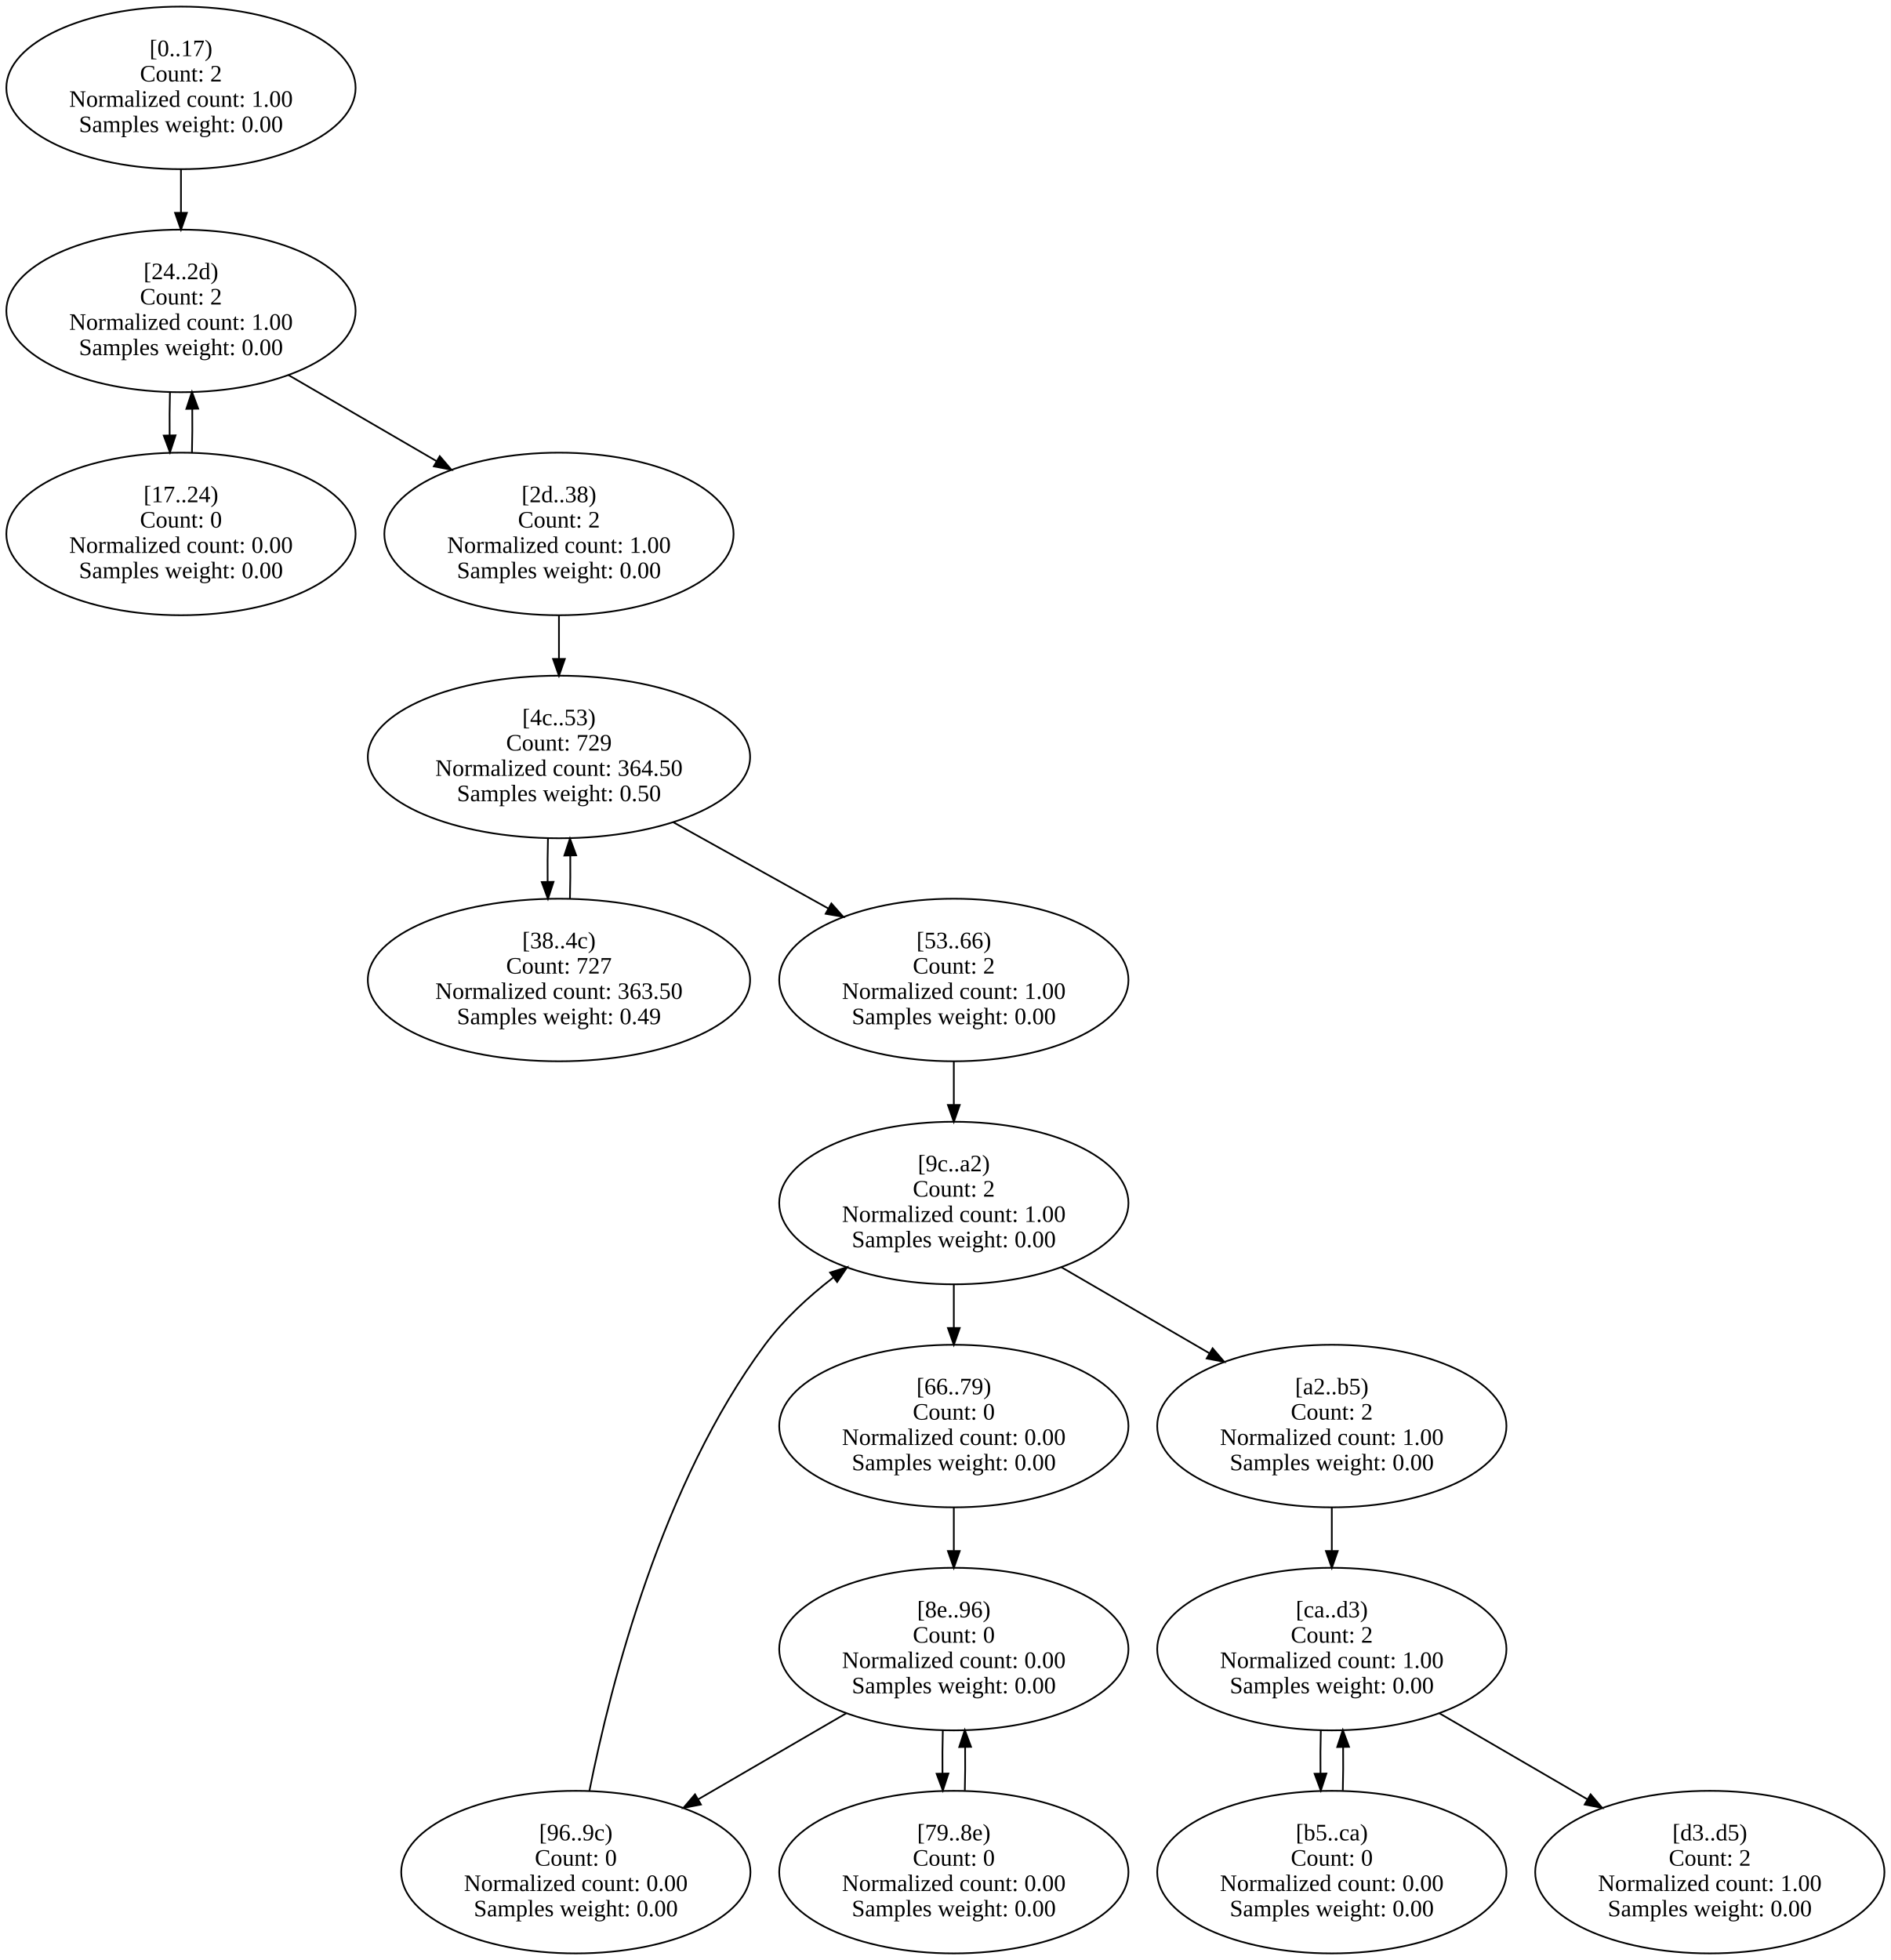
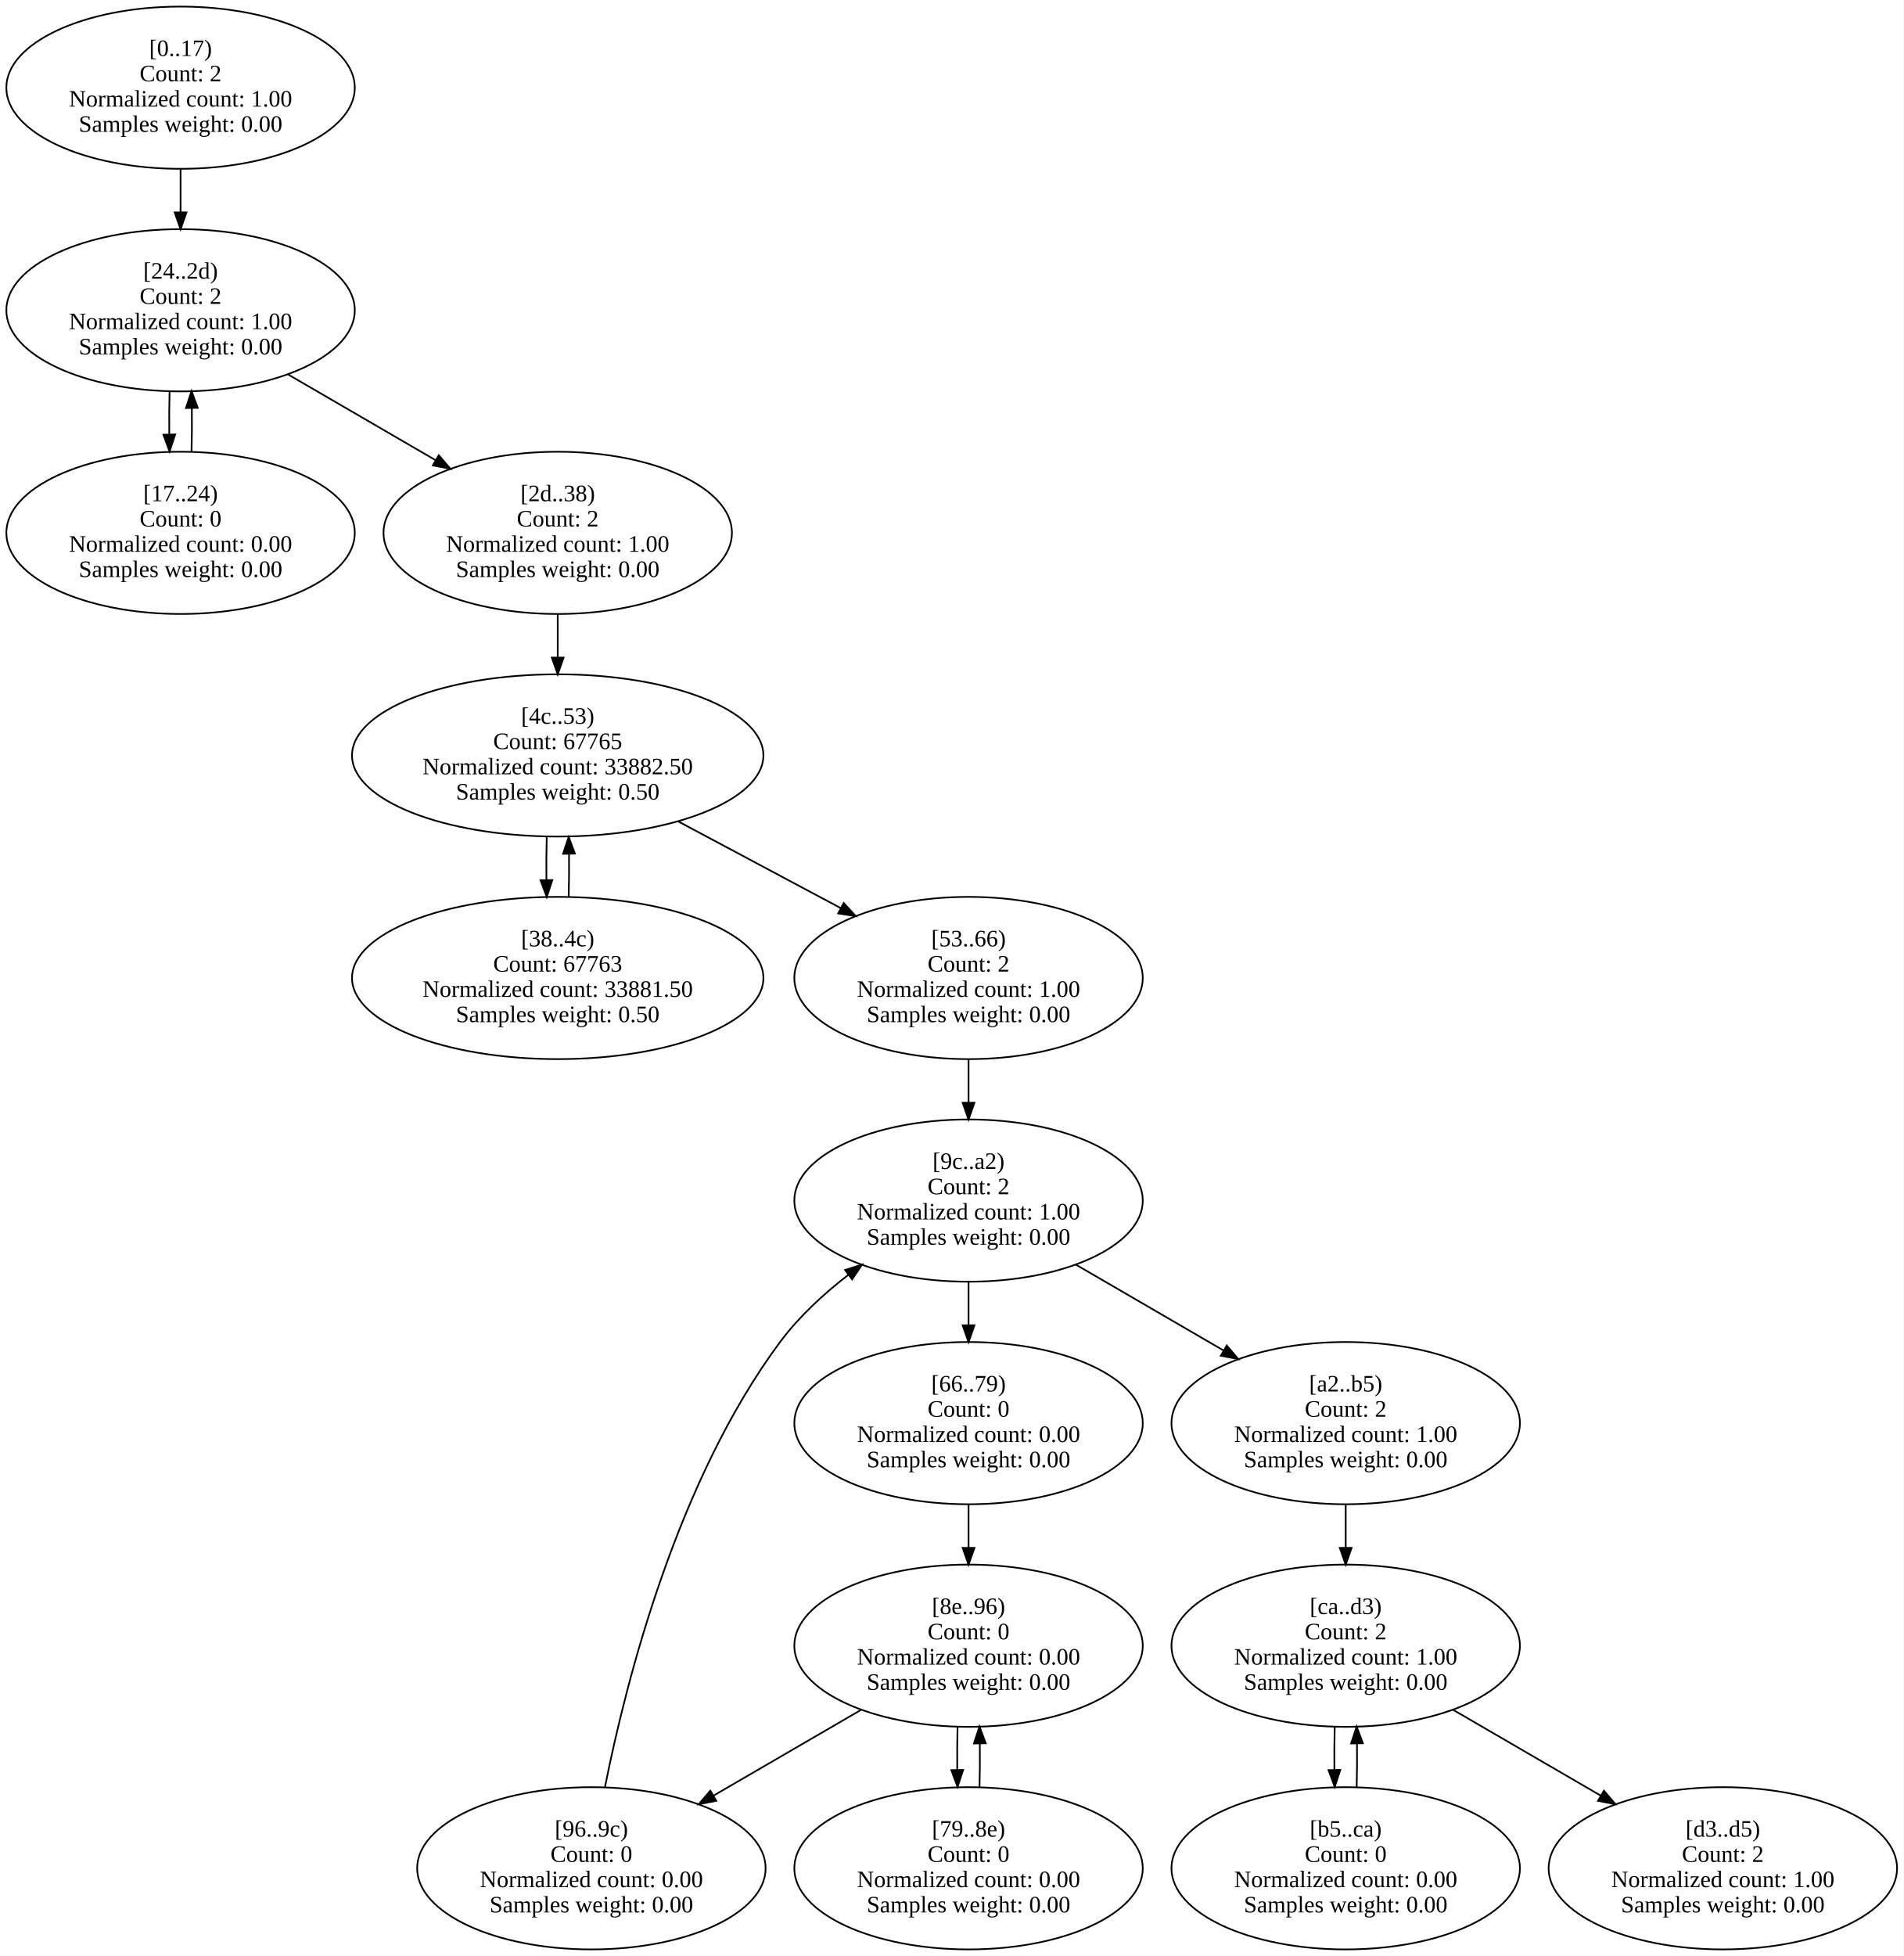
- <svg xmlns="http://www.w3.org/2000/svg" width="1120pt" height="1161pt" viewBox="0.00 0.00 1120.48 1161.50">
+ <svg xmlns="http://www.w3.org/2000/svg" width="1130pt" height="1161pt" viewBox="0.00 0.00 1130.48 1161.50">
  <g id="graph0" class="graph" transform="scale(1 1) rotate(0) translate(4 1157.5)">
-     <polygon fill="white" stroke="transparent" points="-4,4 -4,-1157.5 1116.48,-1157.5 1116.48,4 -4,4" />
+     <polygon fill="white" stroke="transparent" points="-4,4 -4,-1157.5 1126.48,-1157.5 1126.48,4 -4,4" />
    <g id="node1" class="node">
      <ellipse fill="none" stroke="black" cx="103.24" cy="-1105.42" rx="103.48" ry="48.17" />
      <text text-anchor="middle" x="103.24" y="-1124.22" font-family="Times New Roman,serif" font-size="14.00">[0..17)</text>
      <text text-anchor="middle" x="103.24" y="-1109.22" font-family="Times New Roman,serif" font-size="14.00">Count: 2</text>
      <text text-anchor="middle" x="103.24" y="-1094.22" font-family="Times New Roman,serif" font-size="14.00">Normalized count: 1.00</text>
      <text text-anchor="middle" x="103.24" y="-1079.22" font-family="Times New Roman,serif" font-size="14.00">Samples weight: 0.00</text>
    </g>
    <g id="node3" class="node">
      <ellipse fill="none" stroke="black" cx="103.24" cy="-973.25" rx="103.48" ry="48.17" />
      <text text-anchor="middle" x="103.24" y="-992.05" font-family="Times New Roman,serif" font-size="14.00">[24..2d)</text>
      <text text-anchor="middle" x="103.24" y="-977.05" font-family="Times New Roman,serif" font-size="14.00">Count: 2</text>
      <text text-anchor="middle" x="103.24" y="-962.05" font-family="Times New Roman,serif" font-size="14.00">Normalized count: 1.00</text>
      <text text-anchor="middle" x="103.24" y="-947.05" font-family="Times New Roman,serif" font-size="14.00">Samples weight: 0.00</text>
    </g>
    <g id="edge1" class="edge">
      <path fill="none" stroke="black" d="M103.24,-1057.05C103.24,-1048.79 103.24,-1040.1 103.24,-1031.6" />
      <polygon fill="black" stroke="black" points="106.74,-1031.36 103.24,-1021.36 99.74,-1031.36 106.74,-1031.36" />
    </g>
    <g id="node2" class="node">
      <ellipse fill="none" stroke="black" cx="103.24" cy="-841.08" rx="103.48" ry="48.17" />
      <text text-anchor="middle" x="103.24" y="-859.88" font-family="Times New Roman,serif" font-size="14.00">[17..24)</text>
      <text text-anchor="middle" x="103.24" y="-844.88" font-family="Times New Roman,serif" font-size="14.00">Count: 0</text>
      <text text-anchor="middle" x="103.24" y="-829.88" font-family="Times New Roman,serif" font-size="14.00">Normalized count: 0.00</text>
      <text text-anchor="middle" x="103.24" y="-814.88" font-family="Times New Roman,serif" font-size="14.00">Samples weight: 0.00</text>
    </g>
    <g id="edge2" class="edge">
      <path fill="none" stroke="black" d="M109.76,-889.44C109.98,-897.74 110.04,-906.45 109.94,-914.98" />
      <polygon fill="black" stroke="black" points="106.44,-915.19 109.75,-925.26 113.44,-915.32 106.44,-915.19" />
    </g>
    <g id="edge3" class="edge">
      <path fill="none" stroke="black" d="M96.72,-925.26C96.5,-916.88 96.43,-908.07 96.53,-899.45" />
      <polygon fill="black" stroke="black" points="100.03,-899.51 96.72,-889.44 93.03,-899.38 100.03,-899.51" />
    </g>
    <g id="node4" class="node">
      <ellipse fill="none" stroke="black" cx="327.24" cy="-841.08" rx="103.48" ry="48.17" />
      <text text-anchor="middle" x="327.24" y="-859.88" font-family="Times New Roman,serif" font-size="14.00">[2d..38)</text>
      <text text-anchor="middle" x="327.24" y="-844.88" font-family="Times New Roman,serif" font-size="14.00">Count: 2</text>
      <text text-anchor="middle" x="327.24" y="-829.88" font-family="Times New Roman,serif" font-size="14.00">Normalized count: 1.00</text>
      <text text-anchor="middle" x="327.24" y="-814.88" font-family="Times New Roman,serif" font-size="14.00">Samples weight: 0.00</text>
    </g>
    <g id="edge4" class="edge">
      <path fill="none" stroke="black" d="M166.83,-935.3C194.26,-919.36 226.48,-900.63 254.83,-884.16" />
      <polygon fill="black" stroke="black" points="256.6,-887.18 263.49,-879.13 253.08,-881.13 256.6,-887.18" />
    </g>
    <g id="node6" class="node">
-       <ellipse fill="none" stroke="black" cx="327.24" cy="-708.92" rx="113.27" ry="48.17" />
+       <ellipse fill="none" stroke="black" cx="327.24" cy="-708.92" rx="122.16" ry="48.17" />
      <text text-anchor="middle" x="327.24" y="-727.72" font-family="Times New Roman,serif" font-size="14.00">[4c..53)</text>
-       <text text-anchor="middle" x="327.24" y="-712.72" font-family="Times New Roman,serif" font-size="14.00">Count: 729</text>
-       <text text-anchor="middle" x="327.24" y="-697.72" font-family="Times New Roman,serif" font-size="14.00">Normalized count: 364.50</text>
+       <text text-anchor="middle" x="327.24" y="-712.72" font-family="Times New Roman,serif" font-size="14.00">Count: 67765</text>
+       <text text-anchor="middle" x="327.24" y="-697.72" font-family="Times New Roman,serif" font-size="14.00">Normalized count: 33882.50</text>
      <text text-anchor="middle" x="327.24" y="-682.72" font-family="Times New Roman,serif" font-size="14.00">Samples weight: 0.50</text>
    </g>
    <g id="edge5" class="edge">
      <path fill="none" stroke="black" d="M327.24,-792.72C327.24,-784.45 327.24,-775.77 327.24,-767.27" />
      <polygon fill="black" stroke="black" points="330.74,-767.02 327.24,-757.02 323.74,-767.02 330.74,-767.02" />
    </g>
    <g id="node5" class="node">
-       <ellipse fill="none" stroke="black" cx="327.24" cy="-576.75" rx="113.27" ry="48.17" />
+       <ellipse fill="none" stroke="black" cx="327.24" cy="-576.75" rx="122.16" ry="48.17" />
      <text text-anchor="middle" x="327.24" y="-595.55" font-family="Times New Roman,serif" font-size="14.00">[38..4c)</text>
-       <text text-anchor="middle" x="327.24" y="-580.55" font-family="Times New Roman,serif" font-size="14.00">Count: 727</text>
-       <text text-anchor="middle" x="327.24" y="-565.55" font-family="Times New Roman,serif" font-size="14.00">Normalized count: 363.50</text>
-       <text text-anchor="middle" x="327.24" y="-550.55" font-family="Times New Roman,serif" font-size="14.00">Samples weight: 0.49</text>
+       <text text-anchor="middle" x="327.24" y="-580.55" font-family="Times New Roman,serif" font-size="14.00">Count: 67763</text>
+       <text text-anchor="middle" x="327.24" y="-565.55" font-family="Times New Roman,serif" font-size="14.00">Normalized count: 33881.50</text>
+       <text text-anchor="middle" x="327.24" y="-550.55" font-family="Times New Roman,serif" font-size="14.00">Samples weight: 0.50</text>
    </g>
    <g id="edge6" class="edge">
      <path fill="none" stroke="black" d="M333.75,-624.86C333.97,-633.12 334.04,-641.8 333.95,-650.3" />
      <polygon fill="black" stroke="black" points="330.44,-650.49 333.76,-660.55 337.44,-650.62 330.44,-650.49" />
    </g>
    <g id="edge7" class="edge">
      <path fill="none" stroke="black" d="M320.72,-660.55C320.5,-652.29 320.44,-643.6 320.53,-635.1" />
      <polygon fill="black" stroke="black" points="324.03,-634.92 320.72,-624.86 317.04,-634.79 324.03,-634.92" />
    </g>
    <g id="node7" class="node">
-       <ellipse fill="none" stroke="black" cx="561.24" cy="-576.75" rx="103.48" ry="48.17" />
-       <text text-anchor="middle" x="561.24" y="-595.55" font-family="Times New Roman,serif" font-size="14.00">[53..66)</text>
-       <text text-anchor="middle" x="561.24" y="-580.55" font-family="Times New Roman,serif" font-size="14.00">Count: 2</text>
-       <text text-anchor="middle" x="561.24" y="-565.55" font-family="Times New Roman,serif" font-size="14.00">Normalized count: 1.00</text>
-       <text text-anchor="middle" x="561.24" y="-550.55" font-family="Times New Roman,serif" font-size="14.00">Samples weight: 0.00</text>
+       <ellipse fill="none" stroke="black" cx="571.24" cy="-576.75" rx="103.48" ry="48.17" />
+       <text text-anchor="middle" x="571.24" y="-595.55" font-family="Times New Roman,serif" font-size="14.00">[53..66)</text>
+       <text text-anchor="middle" x="571.24" y="-580.55" font-family="Times New Roman,serif" font-size="14.00">Count: 2</text>
+       <text text-anchor="middle" x="571.24" y="-565.55" font-family="Times New Roman,serif" font-size="14.00">Normalized count: 1.00</text>
+       <text text-anchor="middle" x="571.24" y="-550.55" font-family="Times New Roman,serif" font-size="14.00">Samples weight: 0.00</text>
    </g>
    <g id="edge8" class="edge">
-       <path fill="none" stroke="black" d="M394.92,-670.27C423.67,-654.28 457.27,-635.58 486.73,-619.2" />
-       <polygon fill="black" stroke="black" points="488.68,-622.11 495.72,-614.19 485.28,-616 488.68,-622.11" />
+       <path fill="none" stroke="black" d="M398.8,-669.74C429.13,-653.56 464.51,-634.68 495.3,-618.26" />
+       <polygon fill="black" stroke="black" points="497.1,-621.26 504.28,-613.47 493.81,-615.09 497.1,-621.26" />
    </g>
    <g id="node12" class="node">
-       <ellipse fill="none" stroke="black" cx="561.24" cy="-444.58" rx="103.48" ry="48.17" />
-       <text text-anchor="middle" x="561.24" y="-463.38" font-family="Times New Roman,serif" font-size="14.00">[9c..a2)</text>
-       <text text-anchor="middle" x="561.24" y="-448.38" font-family="Times New Roman,serif" font-size="14.00">Count: 2</text>
-       <text text-anchor="middle" x="561.24" y="-433.38" font-family="Times New Roman,serif" font-size="14.00">Normalized count: 1.00</text>
-       <text text-anchor="middle" x="561.24" y="-418.38" font-family="Times New Roman,serif" font-size="14.00">Samples weight: 0.00</text>
+       <ellipse fill="none" stroke="black" cx="571.24" cy="-444.58" rx="103.48" ry="48.17" />
+       <text text-anchor="middle" x="571.24" y="-463.38" font-family="Times New Roman,serif" font-size="14.00">[9c..a2)</text>
+       <text text-anchor="middle" x="571.24" y="-448.38" font-family="Times New Roman,serif" font-size="14.00">Count: 2</text>
+       <text text-anchor="middle" x="571.24" y="-433.38" font-family="Times New Roman,serif" font-size="14.00">Normalized count: 1.00</text>
+       <text text-anchor="middle" x="571.24" y="-418.38" font-family="Times New Roman,serif" font-size="14.00">Samples weight: 0.00</text>
    </g>
    <g id="edge9" class="edge">
-       <path fill="none" stroke="black" d="M561.24,-528.39C561.24,-520.12 561.24,-511.44 561.24,-502.93" />
-       <polygon fill="black" stroke="black" points="564.74,-502.69 561.24,-492.69 557.74,-502.69 564.74,-502.69" />
+       <path fill="none" stroke="black" d="M571.24,-528.39C571.24,-520.12 571.24,-511.44 571.24,-502.93" />
+       <polygon fill="black" stroke="black" points="574.74,-502.69 571.24,-492.69 567.74,-502.69 574.74,-502.69" />
    </g>
    <g id="node8" class="node">
-       <ellipse fill="none" stroke="black" cx="561.24" cy="-312.42" rx="103.48" ry="48.17" />
-       <text text-anchor="middle" x="561.24" y="-331.22" font-family="Times New Roman,serif" font-size="14.00">[66..79)</text>
-       <text text-anchor="middle" x="561.24" y="-316.22" font-family="Times New Roman,serif" font-size="14.00">Count: 0</text>
-       <text text-anchor="middle" x="561.24" y="-301.22" font-family="Times New Roman,serif" font-size="14.00">Normalized count: 0.00</text>
-       <text text-anchor="middle" x="561.24" y="-286.22" font-family="Times New Roman,serif" font-size="14.00">Samples weight: 0.00</text>
+       <ellipse fill="none" stroke="black" cx="571.24" cy="-312.42" rx="103.48" ry="48.17" />
+       <text text-anchor="middle" x="571.24" y="-331.22" font-family="Times New Roman,serif" font-size="14.00">[66..79)</text>
+       <text text-anchor="middle" x="571.24" y="-316.22" font-family="Times New Roman,serif" font-size="14.00">Count: 0</text>
+       <text text-anchor="middle" x="571.24" y="-301.22" font-family="Times New Roman,serif" font-size="14.00">Normalized count: 0.00</text>
+       <text text-anchor="middle" x="571.24" y="-286.22" font-family="Times New Roman,serif" font-size="14.00">Samples weight: 0.00</text>
    </g>
    <g id="node10" class="node">
-       <ellipse fill="none" stroke="black" cx="561.24" cy="-180.25" rx="103.48" ry="48.17" />
-       <text text-anchor="middle" x="561.24" y="-199.05" font-family="Times New Roman,serif" font-size="14.00">[8e..96)</text>
-       <text text-anchor="middle" x="561.24" y="-184.05" font-family="Times New Roman,serif" font-size="14.00">Count: 0</text>
-       <text text-anchor="middle" x="561.24" y="-169.05" font-family="Times New Roman,serif" font-size="14.00">Normalized count: 0.00</text>
-       <text text-anchor="middle" x="561.24" y="-154.05" font-family="Times New Roman,serif" font-size="14.00">Samples weight: 0.00</text>
+       <ellipse fill="none" stroke="black" cx="571.24" cy="-180.25" rx="103.48" ry="48.17" />
+       <text text-anchor="middle" x="571.24" y="-199.05" font-family="Times New Roman,serif" font-size="14.00">[8e..96)</text>
+       <text text-anchor="middle" x="571.24" y="-184.05" font-family="Times New Roman,serif" font-size="14.00">Count: 0</text>
+       <text text-anchor="middle" x="571.24" y="-169.05" font-family="Times New Roman,serif" font-size="14.00">Normalized count: 0.00</text>
+       <text text-anchor="middle" x="571.24" y="-154.05" font-family="Times New Roman,serif" font-size="14.00">Samples weight: 0.00</text>
    </g>
    <g id="edge10" class="edge">
-       <path fill="none" stroke="black" d="M561.24,-264.05C561.24,-255.79 561.24,-247.1 561.24,-238.6" />
-       <polygon fill="black" stroke="black" points="564.74,-238.36 561.24,-228.36 557.74,-238.36 564.74,-238.36" />
+       <path fill="none" stroke="black" d="M571.24,-264.05C571.24,-255.79 571.24,-247.1 571.24,-238.6" />
+       <polygon fill="black" stroke="black" points="574.74,-238.36 571.24,-228.36 567.74,-238.36 574.74,-238.36" />
    </g>
    <g id="node9" class="node">
-       <ellipse fill="none" stroke="black" cx="561.24" cy="-48.08" rx="103.48" ry="48.17" />
-       <text text-anchor="middle" x="561.24" y="-66.88" font-family="Times New Roman,serif" font-size="14.00">[79..8e)</text>
-       <text text-anchor="middle" x="561.24" y="-51.88" font-family="Times New Roman,serif" font-size="14.00">Count: 0</text>
-       <text text-anchor="middle" x="561.24" y="-36.88" font-family="Times New Roman,serif" font-size="14.00">Normalized count: 0.00</text>
-       <text text-anchor="middle" x="561.24" y="-21.88" font-family="Times New Roman,serif" font-size="14.00">Samples weight: 0.00</text>
+       <ellipse fill="none" stroke="black" cx="571.24" cy="-48.08" rx="103.48" ry="48.17" />
+       <text text-anchor="middle" x="571.24" y="-66.88" font-family="Times New Roman,serif" font-size="14.00">[79..8e)</text>
+       <text text-anchor="middle" x="571.24" y="-51.88" font-family="Times New Roman,serif" font-size="14.00">Count: 0</text>
+       <text text-anchor="middle" x="571.24" y="-36.88" font-family="Times New Roman,serif" font-size="14.00">Normalized count: 0.00</text>
+       <text text-anchor="middle" x="571.24" y="-21.88" font-family="Times New Roman,serif" font-size="14.00">Samples weight: 0.00</text>
    </g>
    <g id="edge11" class="edge">
-       <path fill="none" stroke="black" d="M567.76,-96.44C567.98,-104.74 568.04,-113.45 567.94,-121.98" />
-       <polygon fill="black" stroke="black" points="564.44,-122.19 567.75,-132.26 571.44,-122.32 564.44,-122.19" />
+       <path fill="none" stroke="black" d="M577.76,-96.44C577.98,-104.74 578.04,-113.45 577.94,-121.98" />
+       <polygon fill="black" stroke="black" points="574.44,-122.19 577.75,-132.26 581.44,-122.32 574.44,-122.19" />
    </g>
    <g id="edge12" class="edge">
-       <path fill="none" stroke="black" d="M554.72,-132.26C554.5,-123.88 554.43,-115.07 554.53,-106.45" />
-       <polygon fill="black" stroke="black" points="558.03,-106.51 554.72,-96.44 551.03,-106.38 558.03,-106.51" />
+       <path fill="none" stroke="black" d="M564.72,-132.26C564.5,-123.88 564.43,-115.07 564.53,-106.45" />
+       <polygon fill="black" stroke="black" points="568.03,-106.51 564.72,-96.44 561.03,-106.38 568.03,-106.51" />
    </g>
    <g id="node11" class="node">
-       <ellipse fill="none" stroke="black" cx="337.24" cy="-48.08" rx="103.48" ry="48.17" />
-       <text text-anchor="middle" x="337.24" y="-66.88" font-family="Times New Roman,serif" font-size="14.00">[96..9c)</text>
-       <text text-anchor="middle" x="337.24" y="-51.88" font-family="Times New Roman,serif" font-size="14.00">Count: 0</text>
-       <text text-anchor="middle" x="337.24" y="-36.88" font-family="Times New Roman,serif" font-size="14.00">Normalized count: 0.00</text>
-       <text text-anchor="middle" x="337.24" y="-21.88" font-family="Times New Roman,serif" font-size="14.00">Samples weight: 0.00</text>
+       <ellipse fill="none" stroke="black" cx="347.24" cy="-48.08" rx="103.48" ry="48.17" />
+       <text text-anchor="middle" x="347.24" y="-66.88" font-family="Times New Roman,serif" font-size="14.00">[96..9c)</text>
+       <text text-anchor="middle" x="347.24" y="-51.88" font-family="Times New Roman,serif" font-size="14.00">Count: 0</text>
+       <text text-anchor="middle" x="347.24" y="-36.88" font-family="Times New Roman,serif" font-size="14.00">Normalized count: 0.00</text>
+       <text text-anchor="middle" x="347.24" y="-21.88" font-family="Times New Roman,serif" font-size="14.00">Samples weight: 0.00</text>
    </g>
    <g id="edge13" class="edge">
-       <path fill="none" stroke="black" d="M497.65,-142.3C470.22,-126.36 437.99,-107.63 409.65,-91.16" />
-       <polygon fill="black" stroke="black" points="411.39,-88.13 400.99,-86.13 407.87,-94.18 411.39,-88.13" />
+       <path fill="none" stroke="black" d="M507.65,-142.3C480.22,-126.36 447.99,-107.63 419.65,-91.16" />
+       <polygon fill="black" stroke="black" points="421.39,-88.13 410.99,-86.13 417.87,-94.18 421.39,-88.13" />
    </g>
    <g id="edge14" class="edge">
-       <path fill="none" stroke="black" d="M345.27,-96.15C358.18,-160.91 388.51,-278.75 449.24,-360.5 460.32,-375.42 474.83,-388.87 489.72,-400.38" />
-       <polygon fill="black" stroke="black" points="487.9,-403.39 498.01,-406.57 492.09,-397.78 487.9,-403.39" />
+       <path fill="none" stroke="black" d="M355.27,-96.15C368.18,-160.91 398.51,-278.75 459.24,-360.5 470.32,-375.42 484.83,-388.87 499.72,-400.38" />
+       <polygon fill="black" stroke="black" points="497.9,-403.39 508.01,-406.57 502.09,-397.78 497.9,-403.39" />
    </g>
    <g id="edge15" class="edge">
-       <path fill="none" stroke="black" d="M561.24,-396.22C561.24,-387.95 561.24,-379.27 561.24,-370.77" />
-       <polygon fill="black" stroke="black" points="564.74,-370.52 561.24,-360.52 557.74,-370.52 564.74,-370.52" />
+       <path fill="none" stroke="black" d="M571.24,-396.22C571.24,-387.95 571.24,-379.27 571.24,-370.77" />
+       <polygon fill="black" stroke="black" points="574.74,-370.52 571.24,-360.52 567.74,-370.52 574.74,-370.52" />
    </g>
    <g id="node13" class="node">
-       <ellipse fill="none" stroke="black" cx="785.24" cy="-312.42" rx="103.48" ry="48.17" />
-       <text text-anchor="middle" x="785.24" y="-331.22" font-family="Times New Roman,serif" font-size="14.00">[a2..b5)</text>
-       <text text-anchor="middle" x="785.24" y="-316.22" font-family="Times New Roman,serif" font-size="14.00">Count: 2</text>
-       <text text-anchor="middle" x="785.24" y="-301.22" font-family="Times New Roman,serif" font-size="14.00">Normalized count: 1.00</text>
-       <text text-anchor="middle" x="785.24" y="-286.22" font-family="Times New Roman,serif" font-size="14.00">Samples weight: 0.00</text>
+       <ellipse fill="none" stroke="black" cx="795.24" cy="-312.42" rx="103.48" ry="48.17" />
+       <text text-anchor="middle" x="795.24" y="-331.22" font-family="Times New Roman,serif" font-size="14.00">[a2..b5)</text>
+       <text text-anchor="middle" x="795.24" y="-316.22" font-family="Times New Roman,serif" font-size="14.00">Count: 2</text>
+       <text text-anchor="middle" x="795.24" y="-301.22" font-family="Times New Roman,serif" font-size="14.00">Normalized count: 1.00</text>
+       <text text-anchor="middle" x="795.24" y="-286.22" font-family="Times New Roman,serif" font-size="14.00">Samples weight: 0.00</text>
    </g>
    <g id="edge16" class="edge">
-       <path fill="none" stroke="black" d="M624.83,-406.63C652.26,-390.69 684.48,-371.97 712.83,-355.49" />
-       <polygon fill="black" stroke="black" points="714.6,-358.51 721.49,-350.46 711.08,-352.46 714.6,-358.51" />
+       <path fill="none" stroke="black" d="M634.83,-406.63C662.26,-390.69 694.48,-371.97 722.83,-355.49" />
+       <polygon fill="black" stroke="black" points="724.6,-358.51 731.49,-350.46 721.08,-352.46 724.6,-358.51" />
    </g>
    <g id="node15" class="node">
-       <ellipse fill="none" stroke="black" cx="785.24" cy="-180.25" rx="103.48" ry="48.17" />
-       <text text-anchor="middle" x="785.24" y="-199.05" font-family="Times New Roman,serif" font-size="14.00">[ca..d3)</text>
-       <text text-anchor="middle" x="785.24" y="-184.05" font-family="Times New Roman,serif" font-size="14.00">Count: 2</text>
-       <text text-anchor="middle" x="785.24" y="-169.05" font-family="Times New Roman,serif" font-size="14.00">Normalized count: 1.00</text>
-       <text text-anchor="middle" x="785.24" y="-154.05" font-family="Times New Roman,serif" font-size="14.00">Samples weight: 0.00</text>
+       <ellipse fill="none" stroke="black" cx="795.24" cy="-180.25" rx="103.48" ry="48.17" />
+       <text text-anchor="middle" x="795.24" y="-199.05" font-family="Times New Roman,serif" font-size="14.00">[ca..d3)</text>
+       <text text-anchor="middle" x="795.24" y="-184.05" font-family="Times New Roman,serif" font-size="14.00">Count: 2</text>
+       <text text-anchor="middle" x="795.24" y="-169.05" font-family="Times New Roman,serif" font-size="14.00">Normalized count: 1.00</text>
+       <text text-anchor="middle" x="795.24" y="-154.05" font-family="Times New Roman,serif" font-size="14.00">Samples weight: 0.00</text>
    </g>
    <g id="edge17" class="edge">
-       <path fill="none" stroke="black" d="M785.24,-264.05C785.24,-255.79 785.24,-247.1 785.24,-238.6" />
-       <polygon fill="black" stroke="black" points="788.74,-238.36 785.24,-228.36 781.74,-238.36 788.74,-238.36" />
+       <path fill="none" stroke="black" d="M795.24,-264.05C795.24,-255.79 795.24,-247.1 795.24,-238.6" />
+       <polygon fill="black" stroke="black" points="798.74,-238.36 795.24,-228.36 791.74,-238.36 798.74,-238.36" />
    </g>
    <g id="node14" class="node">
-       <ellipse fill="none" stroke="black" cx="785.24" cy="-48.08" rx="103.48" ry="48.17" />
-       <text text-anchor="middle" x="785.24" y="-66.88" font-family="Times New Roman,serif" font-size="14.00">[b5..ca)</text>
-       <text text-anchor="middle" x="785.24" y="-51.88" font-family="Times New Roman,serif" font-size="14.00">Count: 0</text>
-       <text text-anchor="middle" x="785.24" y="-36.88" font-family="Times New Roman,serif" font-size="14.00">Normalized count: 0.00</text>
-       <text text-anchor="middle" x="785.24" y="-21.88" font-family="Times New Roman,serif" font-size="14.00">Samples weight: 0.00</text>
+       <ellipse fill="none" stroke="black" cx="795.24" cy="-48.08" rx="103.48" ry="48.17" />
+       <text text-anchor="middle" x="795.24" y="-66.88" font-family="Times New Roman,serif" font-size="14.00">[b5..ca)</text>
+       <text text-anchor="middle" x="795.24" y="-51.88" font-family="Times New Roman,serif" font-size="14.00">Count: 0</text>
+       <text text-anchor="middle" x="795.24" y="-36.88" font-family="Times New Roman,serif" font-size="14.00">Normalized count: 0.00</text>
+       <text text-anchor="middle" x="795.24" y="-21.88" font-family="Times New Roman,serif" font-size="14.00">Samples weight: 0.00</text>
    </g>
    <g id="edge18" class="edge">
-       <path fill="none" stroke="black" d="M791.76,-96.44C791.98,-104.74 792.04,-113.45 791.94,-121.98" />
-       <polygon fill="black" stroke="black" points="788.44,-122.19 791.75,-132.26 795.44,-122.32 788.44,-122.19" />
+       <path fill="none" stroke="black" d="M801.76,-96.44C801.98,-104.74 802.04,-113.45 801.94,-121.98" />
+       <polygon fill="black" stroke="black" points="798.44,-122.19 801.75,-132.26 805.44,-122.32 798.44,-122.19" />
    </g>
    <g id="edge19" class="edge">
-       <path fill="none" stroke="black" d="M778.72,-132.26C778.5,-123.88 778.43,-115.07 778.53,-106.45" />
-       <polygon fill="black" stroke="black" points="782.03,-106.51 778.72,-96.44 775.03,-106.38 782.03,-106.51" />
+       <path fill="none" stroke="black" d="M788.72,-132.26C788.5,-123.88 788.43,-115.07 788.53,-106.45" />
+       <polygon fill="black" stroke="black" points="792.03,-106.51 788.72,-96.44 785.03,-106.38 792.03,-106.51" />
    </g>
    <g id="node16" class="node">
-       <ellipse fill="none" stroke="black" cx="1009.24" cy="-48.08" rx="103.48" ry="48.17" />
-       <text text-anchor="middle" x="1009.24" y="-66.88" font-family="Times New Roman,serif" font-size="14.00">[d3..d5)</text>
-       <text text-anchor="middle" x="1009.24" y="-51.88" font-family="Times New Roman,serif" font-size="14.00">Count: 2</text>
-       <text text-anchor="middle" x="1009.24" y="-36.88" font-family="Times New Roman,serif" font-size="14.00">Normalized count: 1.00</text>
-       <text text-anchor="middle" x="1009.24" y="-21.88" font-family="Times New Roman,serif" font-size="14.00">Samples weight: 0.00</text>
+       <ellipse fill="none" stroke="black" cx="1019.24" cy="-48.08" rx="103.48" ry="48.17" />
+       <text text-anchor="middle" x="1019.24" y="-66.88" font-family="Times New Roman,serif" font-size="14.00">[d3..d5)</text>
+       <text text-anchor="middle" x="1019.24" y="-51.88" font-family="Times New Roman,serif" font-size="14.00">Count: 2</text>
+       <text text-anchor="middle" x="1019.24" y="-36.88" font-family="Times New Roman,serif" font-size="14.00">Normalized count: 1.00</text>
+       <text text-anchor="middle" x="1019.24" y="-21.88" font-family="Times New Roman,serif" font-size="14.00">Samples weight: 0.00</text>
    </g>
    <g id="edge20" class="edge">
-       <path fill="none" stroke="black" d="M848.83,-142.3C876.26,-126.36 908.48,-107.63 936.83,-91.16" />
-       <polygon fill="black" stroke="black" points="938.6,-94.18 945.49,-86.13 935.08,-88.13 938.6,-94.18" />
+       <path fill="none" stroke="black" d="M858.83,-142.3C886.26,-126.36 918.48,-107.63 946.83,-91.16" />
+       <polygon fill="black" stroke="black" points="948.6,-94.18 955.49,-86.13 945.08,-88.13 948.6,-94.18" />
    </g>
  </g>
</svg>
